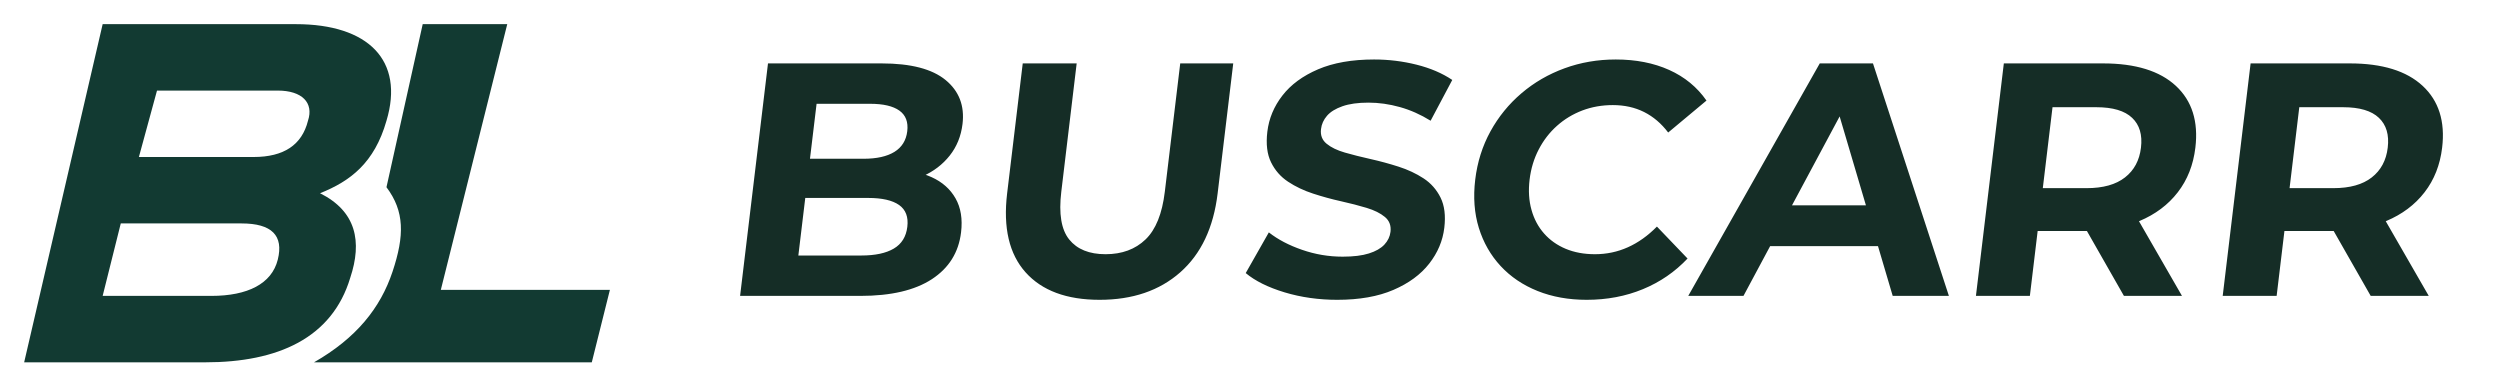
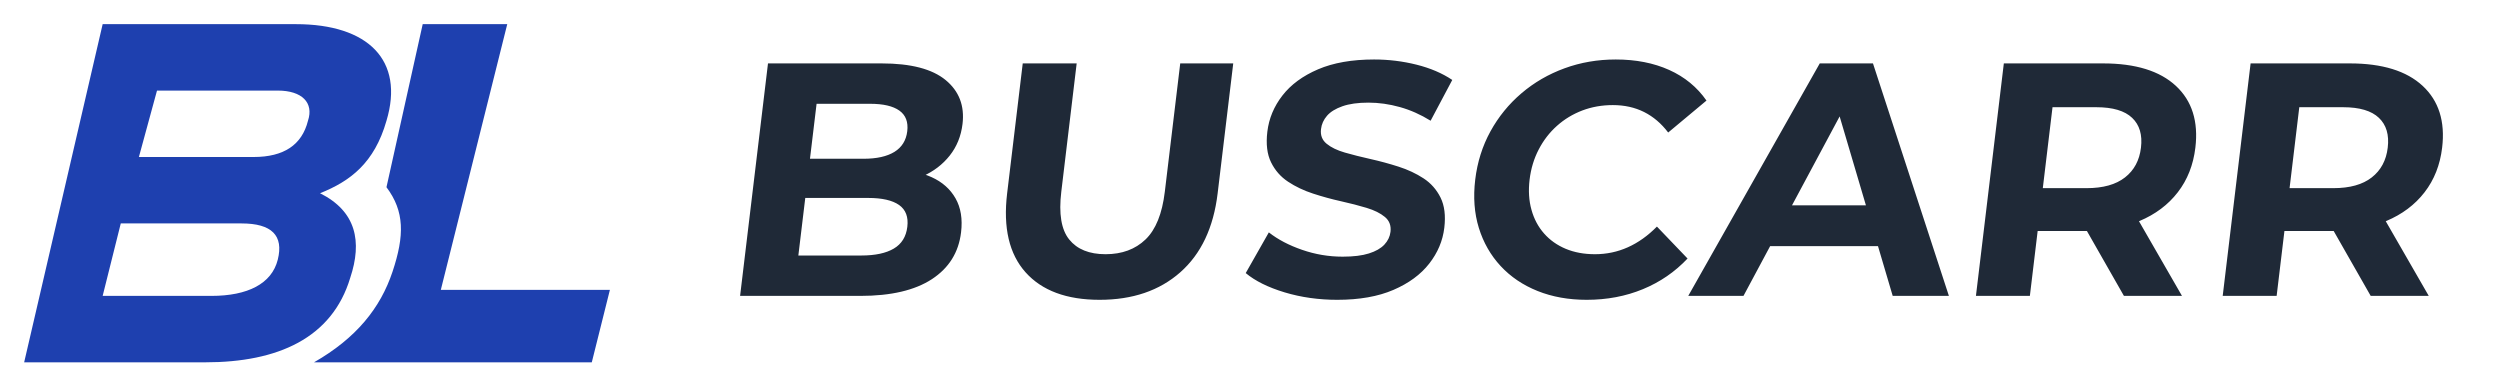
<svg xmlns="http://www.w3.org/2000/svg" viewBox="0 0 414 64" width="414" height="64" role="img" aria-label="BL Buscarr">
-   <path fill="#123A32" fill-rule="evenodd" transform="" d="M17 4H49C61 4 67 10 64 20C62 27 58 30 53 32C59 35 60 40 58 46C55 56 46 60 34 60H4ZM26 15L23 26H42C47 26 50 24 51 20C52 17 50 15 46 15ZM20 37L17 49H35C41 49 45 47 46 43C47 39 45 37 40 37ZM70 4H84L73 48H101L98 60H52C59 56 63 51 65 45C67 39 67 35 64 31Z" />
-   <path fill="#152D26" transform="translate(118 49) scale(0.055)" d="M82.9 0 166.9 -700H509Q640.7 -700 701.6 -650Q762.5 -600 752.6 -517.6Q746 -462.8 714.1 -422.5Q682.2 -382.2 632.2 -360Q582.3 -337.8 521.5 -337.8L545.2 -379.2Q611.5 -379.2 659.7 -357.4Q707.8 -335.6 731.6 -293.6Q755.5 -251.6 748.2 -191.2Q737.4 -100.8 660.4 -50.4Q583.3 0 445 0ZM258.3 -121.6H448Q510.5 -121.6 545.8 -142.5Q581.1 -163.4 586.4 -207.9Q591.8 -252.4 561.6 -273.7Q531.3 -294.9 468.8 -294.9H267.4L281.5 -412.9H454.6Q513.9 -412.9 547.6 -433.6Q581.2 -454.4 586.2 -495.7Q591.2 -537.4 562.5 -557.9Q533.8 -578.4 474.4 -578.4H313.2ZM1165.4 11.8Q1016.5 11.8 942.4 -71Q868.4 -153.8 886.9 -308.4L933.9 -700H1096.3L1050 -313.6Q1038 -214.2 1073.8 -169.9Q1109.5 -125.5 1183.3 -125.5Q1257.4 -125.5 1303.6 -169.9Q1349.8 -214.2 1361.7 -313.6L1408.1 -700H1567.7L1520.7 -308.4Q1502.1 -153.8 1408.2 -71Q1314.3 11.8 1165.4 11.8ZM1880.8 11.8Q1797 11.8 1722.5 -10.6Q1648 -33.1 1605.3 -68.7L1674.9 -191.2Q1715.6 -159.2 1775 -138.7Q1834.3 -118.1 1897.1 -118.1Q1945.6 -118.1 1976.2 -127.8Q2006.8 -137.4 2022.7 -154.3Q2038.6 -171.3 2041.2 -192.9Q2044.5 -221 2024.3 -237.7Q2004.1 -254.5 1969.4 -265Q1934.6 -275.5 1892.4 -284.9Q1850.1 -294.3 1808.1 -308Q1766.1 -321.7 1732.8 -343.8Q1699.4 -365.9 1681.6 -402.2Q1663.7 -438.5 1670.4 -494.5Q1677.6 -554.1 1715.8 -603.3Q1754 -652.6 1823.1 -682.2Q1892.2 -711.8 1991.7 -711.8Q2057.3 -711.8 2119.6 -696.2Q2181.9 -680.6 2227.2 -650.2L2162 -527.4Q2117 -555.3 2069.2 -568.6Q2021.4 -581.9 1974.8 -581.9Q1927.5 -581.9 1896.5 -571Q1865.6 -560.2 1850.1 -542.4Q1834.6 -524.5 1832 -502.3Q1828.6 -474.6 1848.9 -458.1Q1869.1 -441.5 1903.9 -431.5Q1938.7 -421.5 1981.2 -412Q2023.6 -402.5 2065.5 -389.1Q2107.3 -375.7 2140.7 -353.9Q2174 -332.1 2191.9 -296Q2209.8 -259.9 2203.2 -204.9Q2196.2 -146.3 2157.7 -97.1Q2119.2 -47.8 2049.9 -18Q1980.7 11.8 1880.8 11.8ZM2632 11.8Q2550.4 11.8 2484.2 -14.7Q2418 -41.2 2372.8 -89.9Q2327.7 -138.6 2307.2 -204.7Q2286.8 -270.8 2296.3 -350Q2305.8 -429.2 2342.1 -495.3Q2378.4 -561.4 2435.6 -610.1Q2492.7 -658.8 2565.3 -685.3Q2637.8 -711.8 2719.4 -711.8Q2810.3 -711.8 2880.3 -680.3Q2950.3 -648.8 2992.6 -588.1L2877.3 -491.9Q2846.4 -532.7 2804.8 -553.6Q2763.1 -574.5 2710.7 -574.5Q2661.6 -574.5 2618.8 -558.3Q2576 -542 2542.5 -512.1Q2508.9 -482.2 2487.5 -440.9Q2466 -399.7 2460 -350Q2454.1 -300.3 2465.7 -259.1Q2477.2 -217.8 2503.6 -187.9Q2529.9 -158 2568.9 -141.7Q2607.8 -125.5 2656.8 -125.5Q2709.3 -125.5 2755.9 -146.4Q2802.6 -167.3 2843.4 -208.7L2935.6 -112.5Q2878.7 -52.2 2801.1 -20.2Q2723.5 11.8 2632 11.8ZM2937.7 0 3333.7 -700H3493.9L3722.5 0H3553.3L3370.7 -617.6H3434.9L3104 0ZM3112.3 -149.8 3169.5 -272.7H3530.2L3558.5 -149.8ZM3803.9 0 3887.9 -700H4186.6Q4333.1 -700 4406 -632.3Q4478.8 -564.6 4464.6 -446.3Q4455.3 -368.3 4411.6 -311.9Q4368 -255.5 4296.2 -225.4Q4224.4 -195.3 4130 -195.3H3917.4L3998.2 -265.8L3966.3 0ZM4249.5 0 4104.4 -254.4H4277.8L4424.3 0ZM3996.1 -248.2 3932.8 -324.4H4137.1Q4211.5 -324.4 4252.7 -356.7Q4294 -388.9 4300.8 -446.3Q4307.8 -504.2 4274.2 -536.1Q4240.7 -568.1 4166.4 -568.1H3962.1L4043.7 -644.9ZM4546.9 0 4630.9 -700H4929.6Q5076.1 -700 5149 -632.3Q5221.8 -564.6 5207.6 -446.3Q5198.3 -368.3 5154.6 -311.9Q5111 -255.5 5039.2 -225.4Q4967.4 -195.3 4873 -195.3H4660.4L4741.2 -265.8L4709.3 0ZM4992.5 0 4847.4 -254.4H5020.8L5167.3 0ZM4739.1 -248.2 4675.8 -324.4H4880.1Q4954.5 -324.4 4995.7 -356.7Q5037 -388.9 5043.8 -446.3Q5050.8 -504.2 5017.2 -536.1Q4983.7 -568.1 4909.4 -568.1H4705.1L4786.7 -644.9Z" />
+   <path fill="#1e40af" fill-rule="evenodd" transform="" d="M17 4H49C61 4 67 10 64 20C62 27 58 30 53 32C59 35 60 40 58 46C55 56 46 60 34 60H4ZM26 15L23 26H42C47 26 50 24 51 20C52 17 50 15 46 15ZM20 37L17 49H35C41 49 45 47 46 43C47 39 45 37 40 37ZM70 4H84L73 48H101L98 60H52C59 56 63 51 65 45C67 39 67 35 64 31Z" />
+   <path fill="#1f2937" transform="translate(118 49) scale(0.055)" d="M82.9 0 166.9 -700H509Q640.7 -700 701.6 -650Q762.5 -600 752.6 -517.6Q746 -462.8 714.1 -422.5Q682.2 -382.2 632.2 -360Q582.3 -337.8 521.5 -337.8L545.2 -379.2Q611.5 -379.2 659.7 -357.4Q707.8 -335.6 731.6 -293.6Q755.5 -251.6 748.2 -191.2Q737.4 -100.8 660.4 -50.4Q583.3 0 445 0ZM258.3 -121.6H448Q510.5 -121.6 545.8 -142.5Q581.1 -163.4 586.4 -207.9Q591.8 -252.4 561.6 -273.7Q531.3 -294.9 468.8 -294.9H267.4L281.5 -412.9H454.6Q513.9 -412.9 547.6 -433.6Q581.2 -454.4 586.2 -495.7Q591.2 -537.4 562.5 -557.9Q533.8 -578.4 474.4 -578.4H313.2ZM1165.4 11.8Q1016.5 11.8 942.4 -71Q868.4 -153.8 886.9 -308.4L933.9 -700H1096.3L1050 -313.6Q1038 -214.2 1073.8 -169.9Q1109.5 -125.5 1183.3 -125.5Q1257.4 -125.5 1303.6 -169.9Q1349.8 -214.2 1361.7 -313.6L1408.1 -700H1567.7L1520.7 -308.4Q1502.1 -153.8 1408.2 -71Q1314.3 11.8 1165.4 11.8ZM1880.8 11.8Q1797 11.8 1722.5 -10.6Q1648 -33.1 1605.3 -68.7L1674.9 -191.2Q1715.6 -159.2 1775 -138.7Q1834.3 -118.1 1897.1 -118.1Q1945.6 -118.1 1976.2 -127.8Q2006.8 -137.4 2022.7 -154.3Q2038.6 -171.3 2041.2 -192.9Q2044.5 -221 2024.3 -237.7Q2004.1 -254.5 1969.4 -265Q1934.6 -275.5 1892.4 -284.9Q1850.1 -294.3 1808.1 -308Q1766.1 -321.7 1732.8 -343.8Q1699.4 -365.9 1681.6 -402.2Q1663.7 -438.5 1670.4 -494.5Q1677.6 -554.1 1715.8 -603.3Q1754 -652.6 1823.1 -682.2Q1892.2 -711.8 1991.7 -711.8Q2057.3 -711.8 2119.6 -696.2Q2181.9 -680.6 2227.2 -650.2L2162 -527.4Q2117 -555.3 2069.2 -568.6Q2021.4 -581.9 1974.8 -581.9Q1927.5 -581.9 1896.5 -571Q1865.6 -560.2 1850.1 -542.4Q1834.6 -524.5 1832 -502.3Q1828.6 -474.6 1848.9 -458.1Q1869.1 -441.5 1903.9 -431.5Q1938.7 -421.5 1981.2 -412Q2023.6 -402.5 2065.5 -389.1Q2107.3 -375.7 2140.7 -353.9Q2174 -332.1 2191.9 -296Q2209.8 -259.9 2203.2 -204.9Q2196.2 -146.3 2157.7 -97.1Q2119.2 -47.8 2049.9 -18Q1980.7 11.8 1880.8 11.8ZM2632 11.8Q2550.4 11.8 2484.2 -14.7Q2418 -41.2 2372.8 -89.9Q2327.7 -138.6 2307.2 -204.7Q2286.8 -270.8 2296.3 -350Q2305.8 -429.2 2342.1 -495.3Q2378.4 -561.4 2435.6 -610.1Q2492.7 -658.8 2565.3 -685.3Q2637.8 -711.8 2719.4 -711.8Q2810.3 -711.8 2880.3 -680.3Q2950.3 -648.8 2992.6 -588.1L2877.3 -491.9Q2846.4 -532.7 2804.8 -553.6Q2763.1 -574.5 2710.7 -574.5Q2661.6 -574.5 2618.8 -558.3Q2576 -542 2542.5 -512.1Q2508.9 -482.2 2487.5 -440.9Q2466 -399.7 2460 -350Q2454.1 -300.3 2465.7 -259.1Q2477.2 -217.8 2503.6 -187.9Q2529.9 -158 2568.9 -141.7Q2607.8 -125.5 2656.8 -125.5Q2709.3 -125.5 2755.9 -146.4Q2802.6 -167.3 2843.4 -208.7L2935.6 -112.5Q2878.7 -52.2 2801.1 -20.2Q2723.5 11.8 2632 11.8ZM2937.7 0 3333.7 -700H3493.9L3722.5 0H3553.3L3370.7 -617.6H3434.9L3104 0ZM3112.3 -149.8 3169.5 -272.7H3530.2L3558.5 -149.8ZM3803.9 0 3887.9 -700H4186.6Q4333.1 -700 4406 -632.3Q4478.8 -564.6 4464.6 -446.3Q4455.3 -368.3 4411.6 -311.9Q4368 -255.5 4296.2 -225.4Q4224.4 -195.3 4130 -195.3H3917.4L3998.2 -265.8L3966.3 0ZM4249.5 0 4104.4 -254.4H4277.8L4424.3 0ZM3996.1 -248.2 3932.8 -324.4H4137.1Q4211.5 -324.4 4252.7 -356.7Q4294 -388.9 4300.8 -446.3Q4307.8 -504.2 4274.2 -536.1Q4240.7 -568.1 4166.4 -568.1H3962.1L4043.7 -644.9ZM4546.9 0 4630.9 -700H4929.6Q5076.1 -700 5149 -632.3Q5221.8 -564.6 5207.6 -446.3Q5198.3 -368.3 5154.6 -311.9Q5111 -255.5 5039.2 -225.4Q4967.4 -195.3 4873 -195.3H4660.4L4741.2 -265.8L4709.3 0ZM4992.5 0 4847.4 -254.4H5020.8L5167.3 0ZM4739.1 -248.2 4675.8 -324.4H4880.1Q4954.5 -324.4 4995.7 -356.7Q5037 -388.9 5043.8 -446.3Q5050.8 -504.2 5017.2 -536.1Q4983.7 -568.1 4909.4 -568.1H4705.1L4786.7 -644.9Z" />
</svg>
